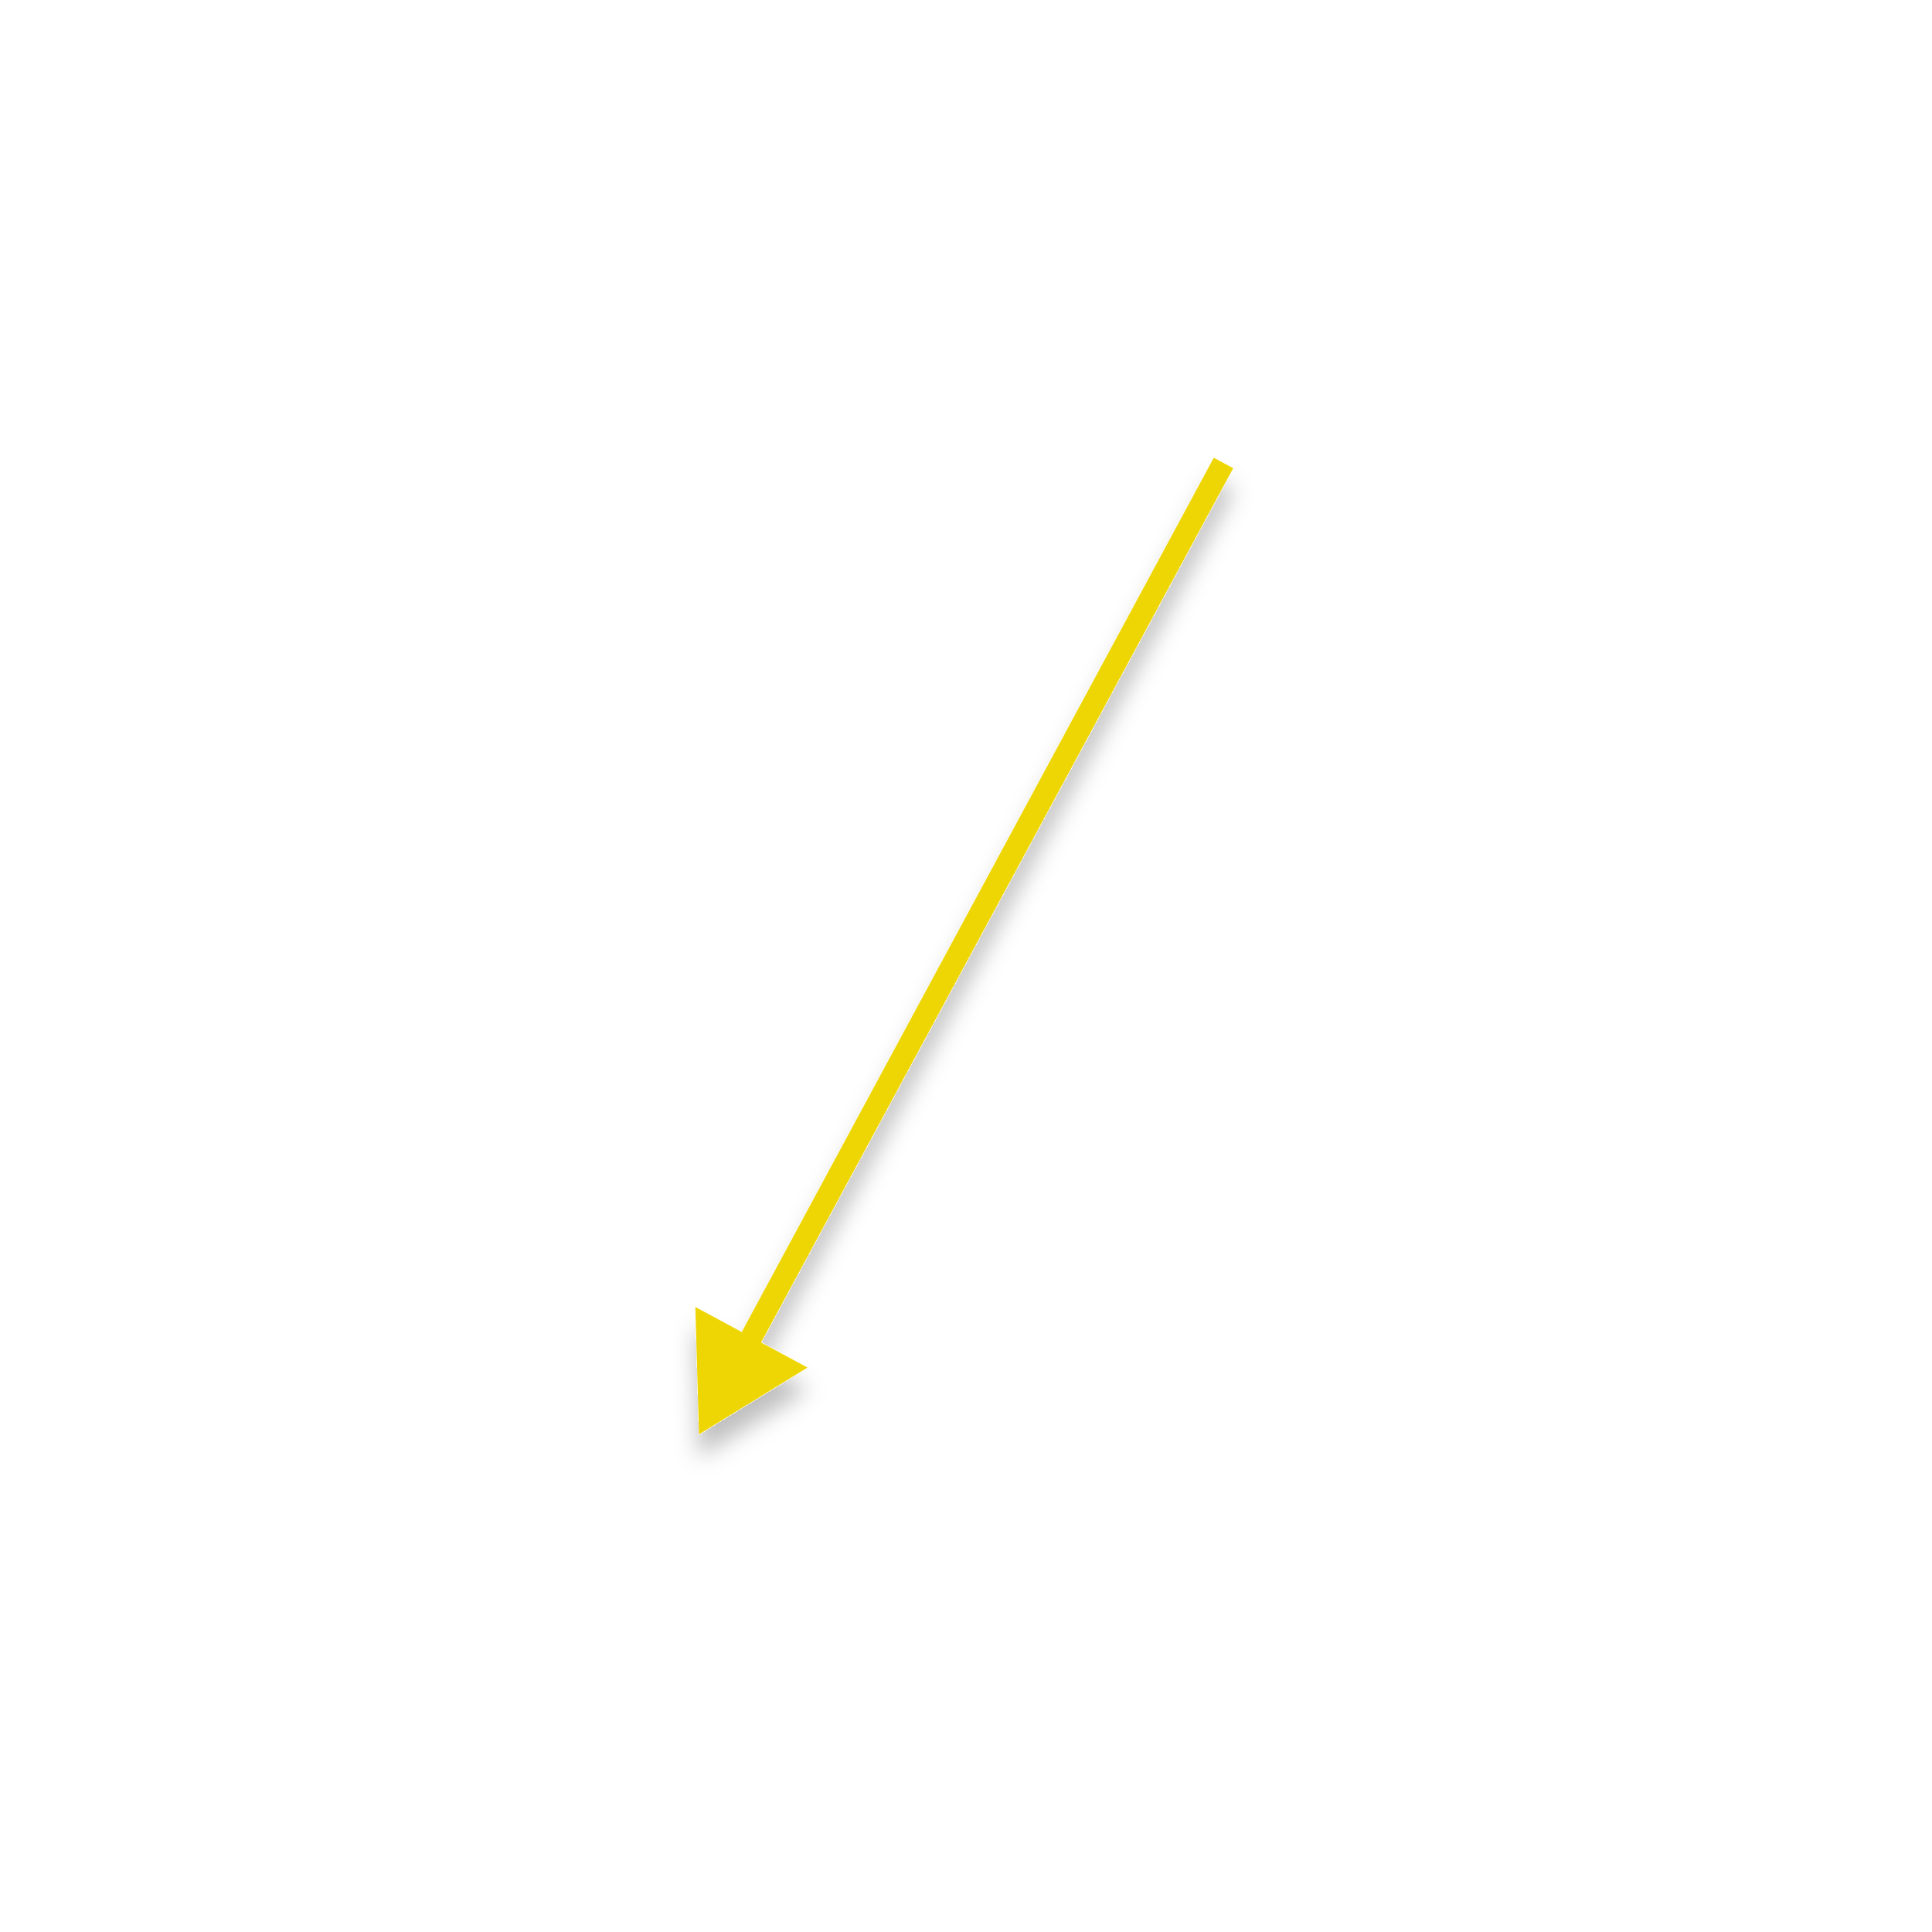
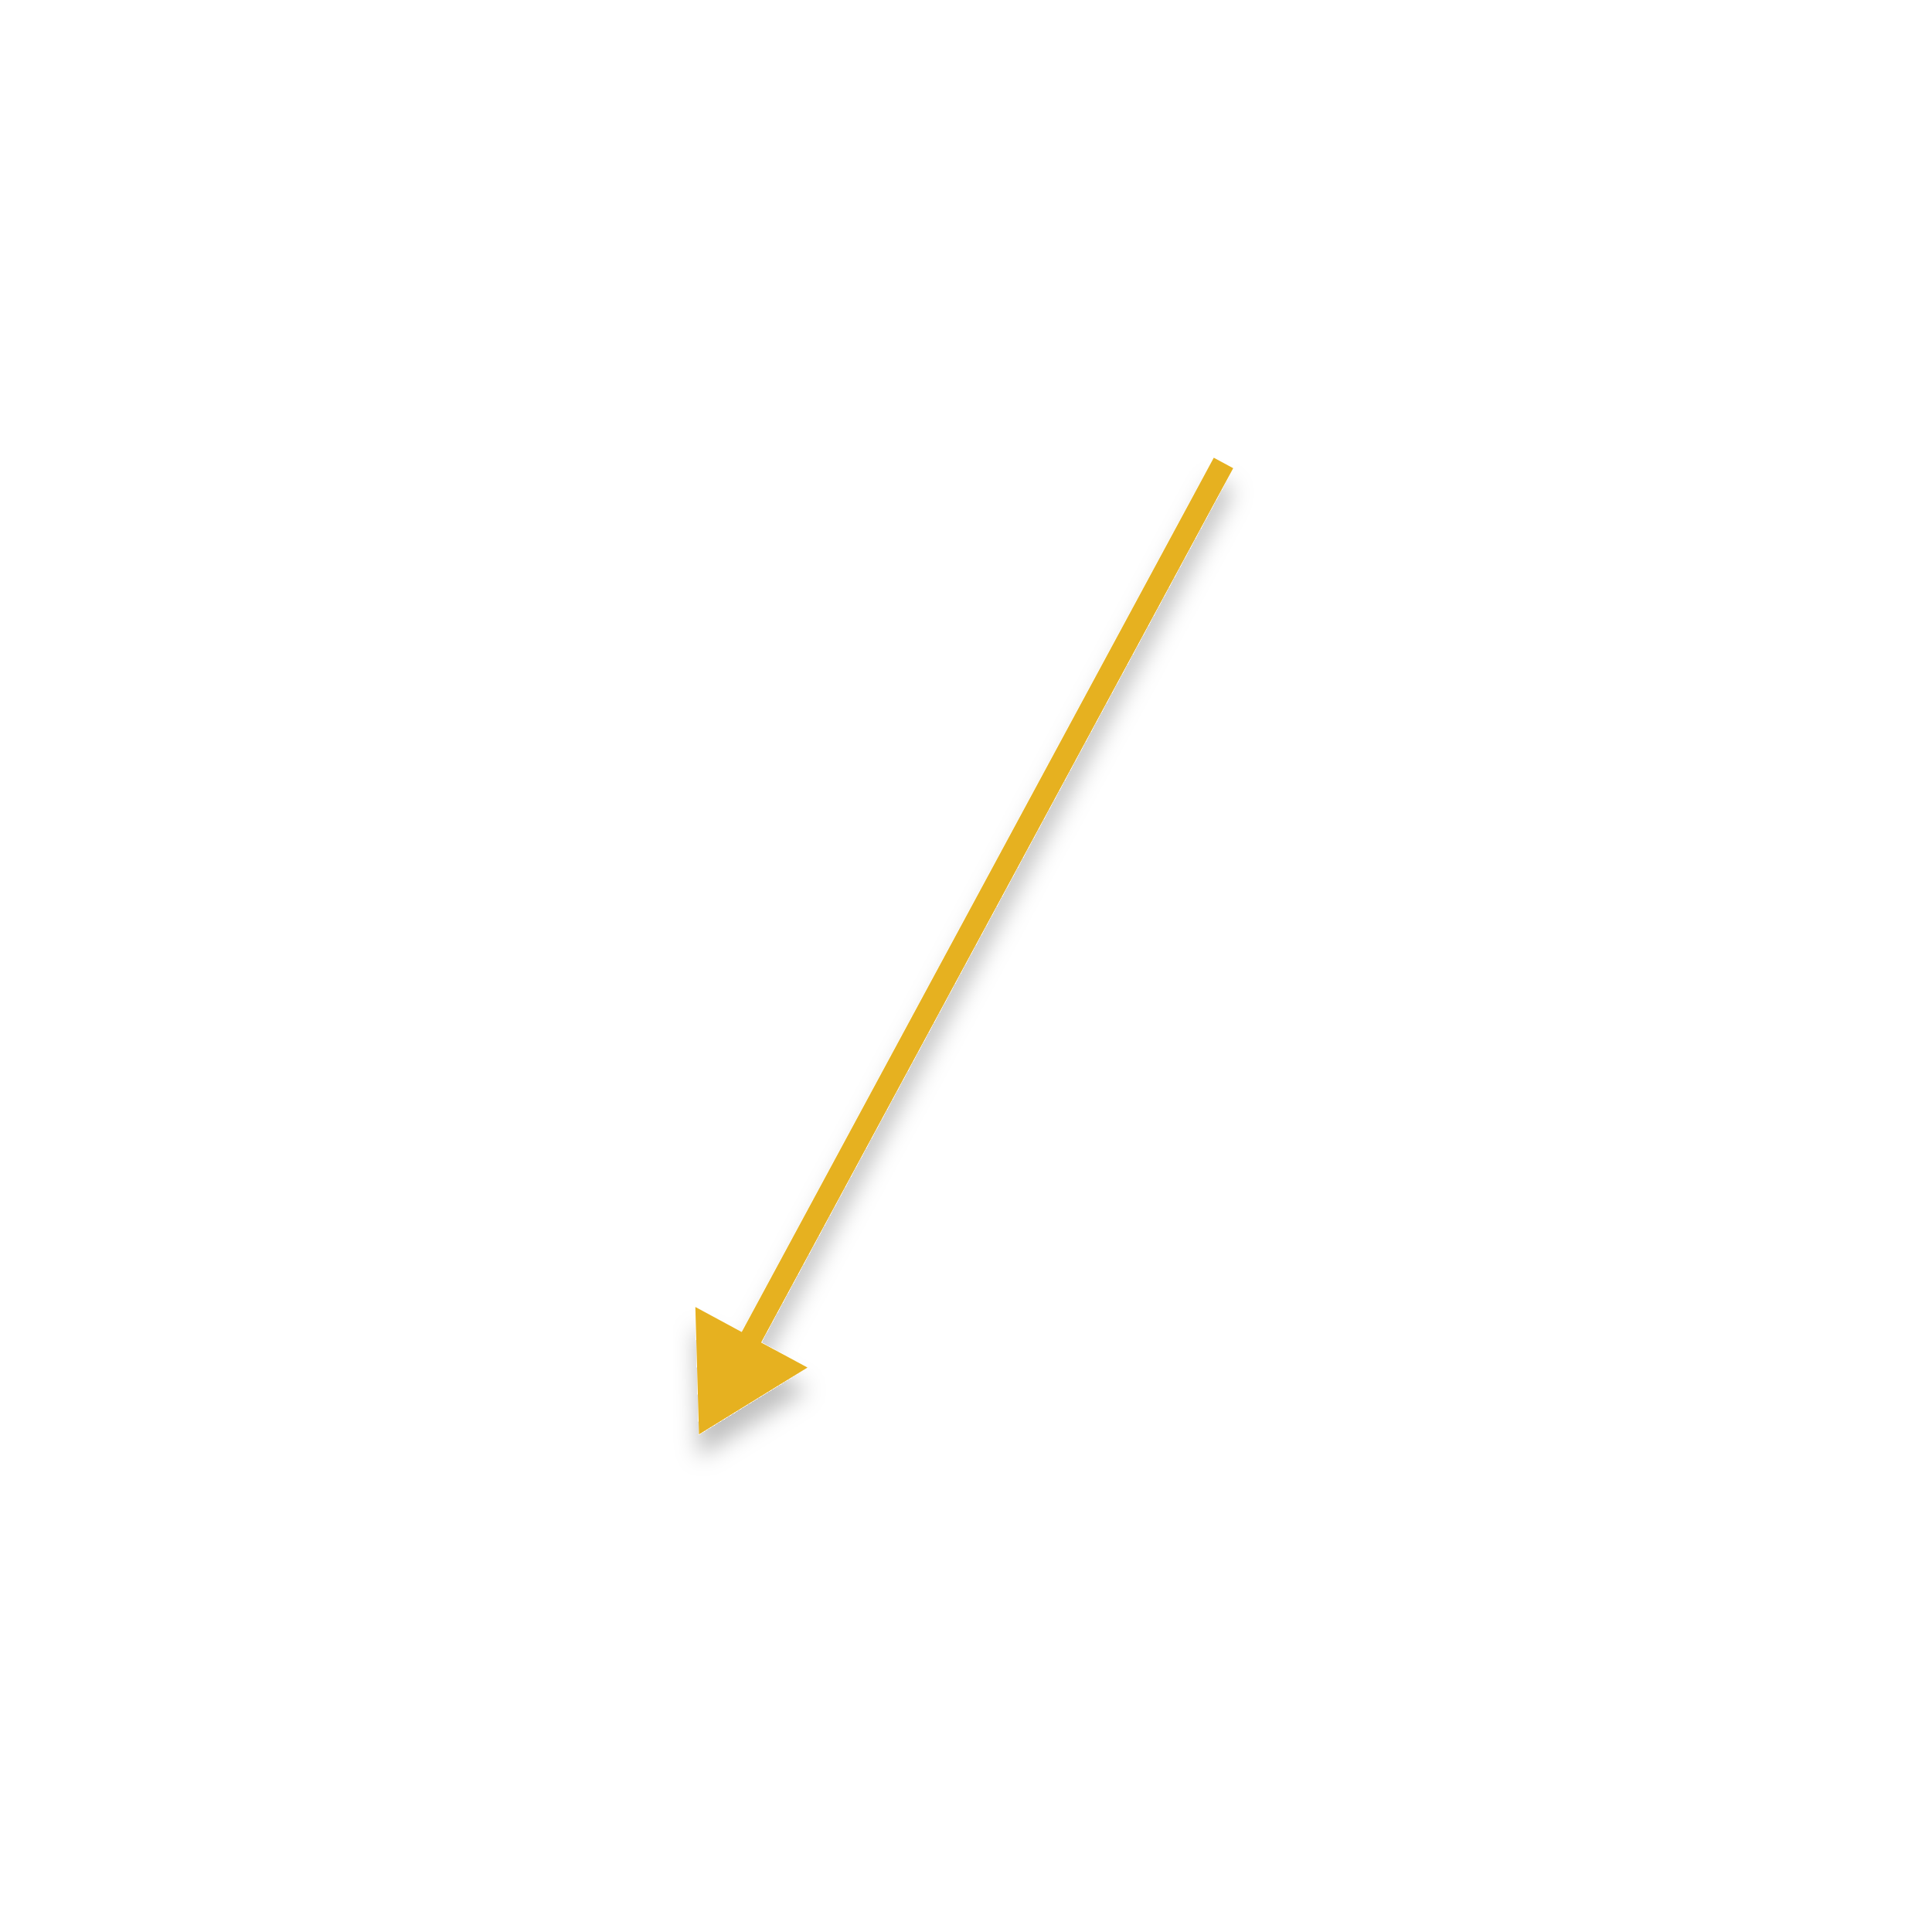
- <svg xmlns="http://www.w3.org/2000/svg" width="350" height="350" viewBox="0 0 350 350" fill="none" version="1.1" id="svg38">
-   <g filter="url(#filter0_d_0_4)" id="g36">
-     <path d="M126.626 259.856L146.289 247.744L125.968 236.771L126.626 259.856ZM219.888 82.92L133.418 243.067L136.938 244.968L223.407 84.82L219.888 82.92Z" fill="#EED605" id="path36" />
+ <svg xmlns="http://www.w3.org/2000/svg" width="350" height="350" viewBox="0 0 350 350" fill="none">
+   <g filter="url(#filter0_d_1_20)">
+     <path d="M126.626 259.856L146.289 247.744L125.968 236.771L126.626 259.856ZM219.888 82.92L133.418 243.067L136.938 244.968L223.407 84.82L219.888 82.92Z" fill="#E6B120" />
  </g>
-   <defs id="defs38">
-     <filter id="filter0_d_0_4" x="121.968" y="82.92" width="105.439" height="184.936" filterUnits="userSpaceOnUse" color-interpolation-filters="sRGB">
-       <feFlood flood-opacity="0" result="BackgroundImageFix" id="feFlood36" />
-       <feColorMatrix in="SourceAlpha" type="matrix" values="0 0 0 0 0 0 0 0 0 0 0 0 0 0 0 0 0 0 127 0" result="hardAlpha" id="feColorMatrix36" />
-       <feOffset dy="4" id="feOffset36" />
-       <feGaussianBlur stdDeviation="2" id="feGaussianBlur36" />
-       <feComposite in2="hardAlpha" operator="out" id="feComposite36" />
-       <feColorMatrix type="matrix" values="0 0 0 0 0 0 0 0 0 0 0 0 0 0 0 0 0 0 0.25 0" id="feColorMatrix37" />
-       <feBlend mode="normal" in2="BackgroundImageFix" result="effect1_dropShadow_0_4" id="feBlend37" />
-       <feBlend mode="normal" in="SourceGraphic" in2="effect1_dropShadow_0_4" result="shape" id="feBlend38" />
+   <defs>
+     <filter id="filter0_d_1_20" x="121.968" y="82.92" width="105.439" height="184.936" filterUnits="userSpaceOnUse" color-interpolation-filters="sRGB">
+       <feFlood flood-opacity="0" result="BackgroundImageFix" />
+       <feColorMatrix in="SourceAlpha" type="matrix" values="0 0 0 0 0 0 0 0 0 0 0 0 0 0 0 0 0 0 127 0" result="hardAlpha" />
+       <feOffset dy="4" />
+       <feGaussianBlur stdDeviation="2" />
+       <feComposite in2="hardAlpha" operator="out" />
+       <feColorMatrix type="matrix" values="0 0 0 0 0 0 0 0 0 0 0 0 0 0 0 0 0 0 0.25 0" />
+       <feBlend mode="normal" in2="BackgroundImageFix" result="effect1_dropShadow_1_20" />
+       <feBlend mode="normal" in="SourceGraphic" in2="effect1_dropShadow_1_20" result="shape" />
    </filter>
  </defs>
</svg>
